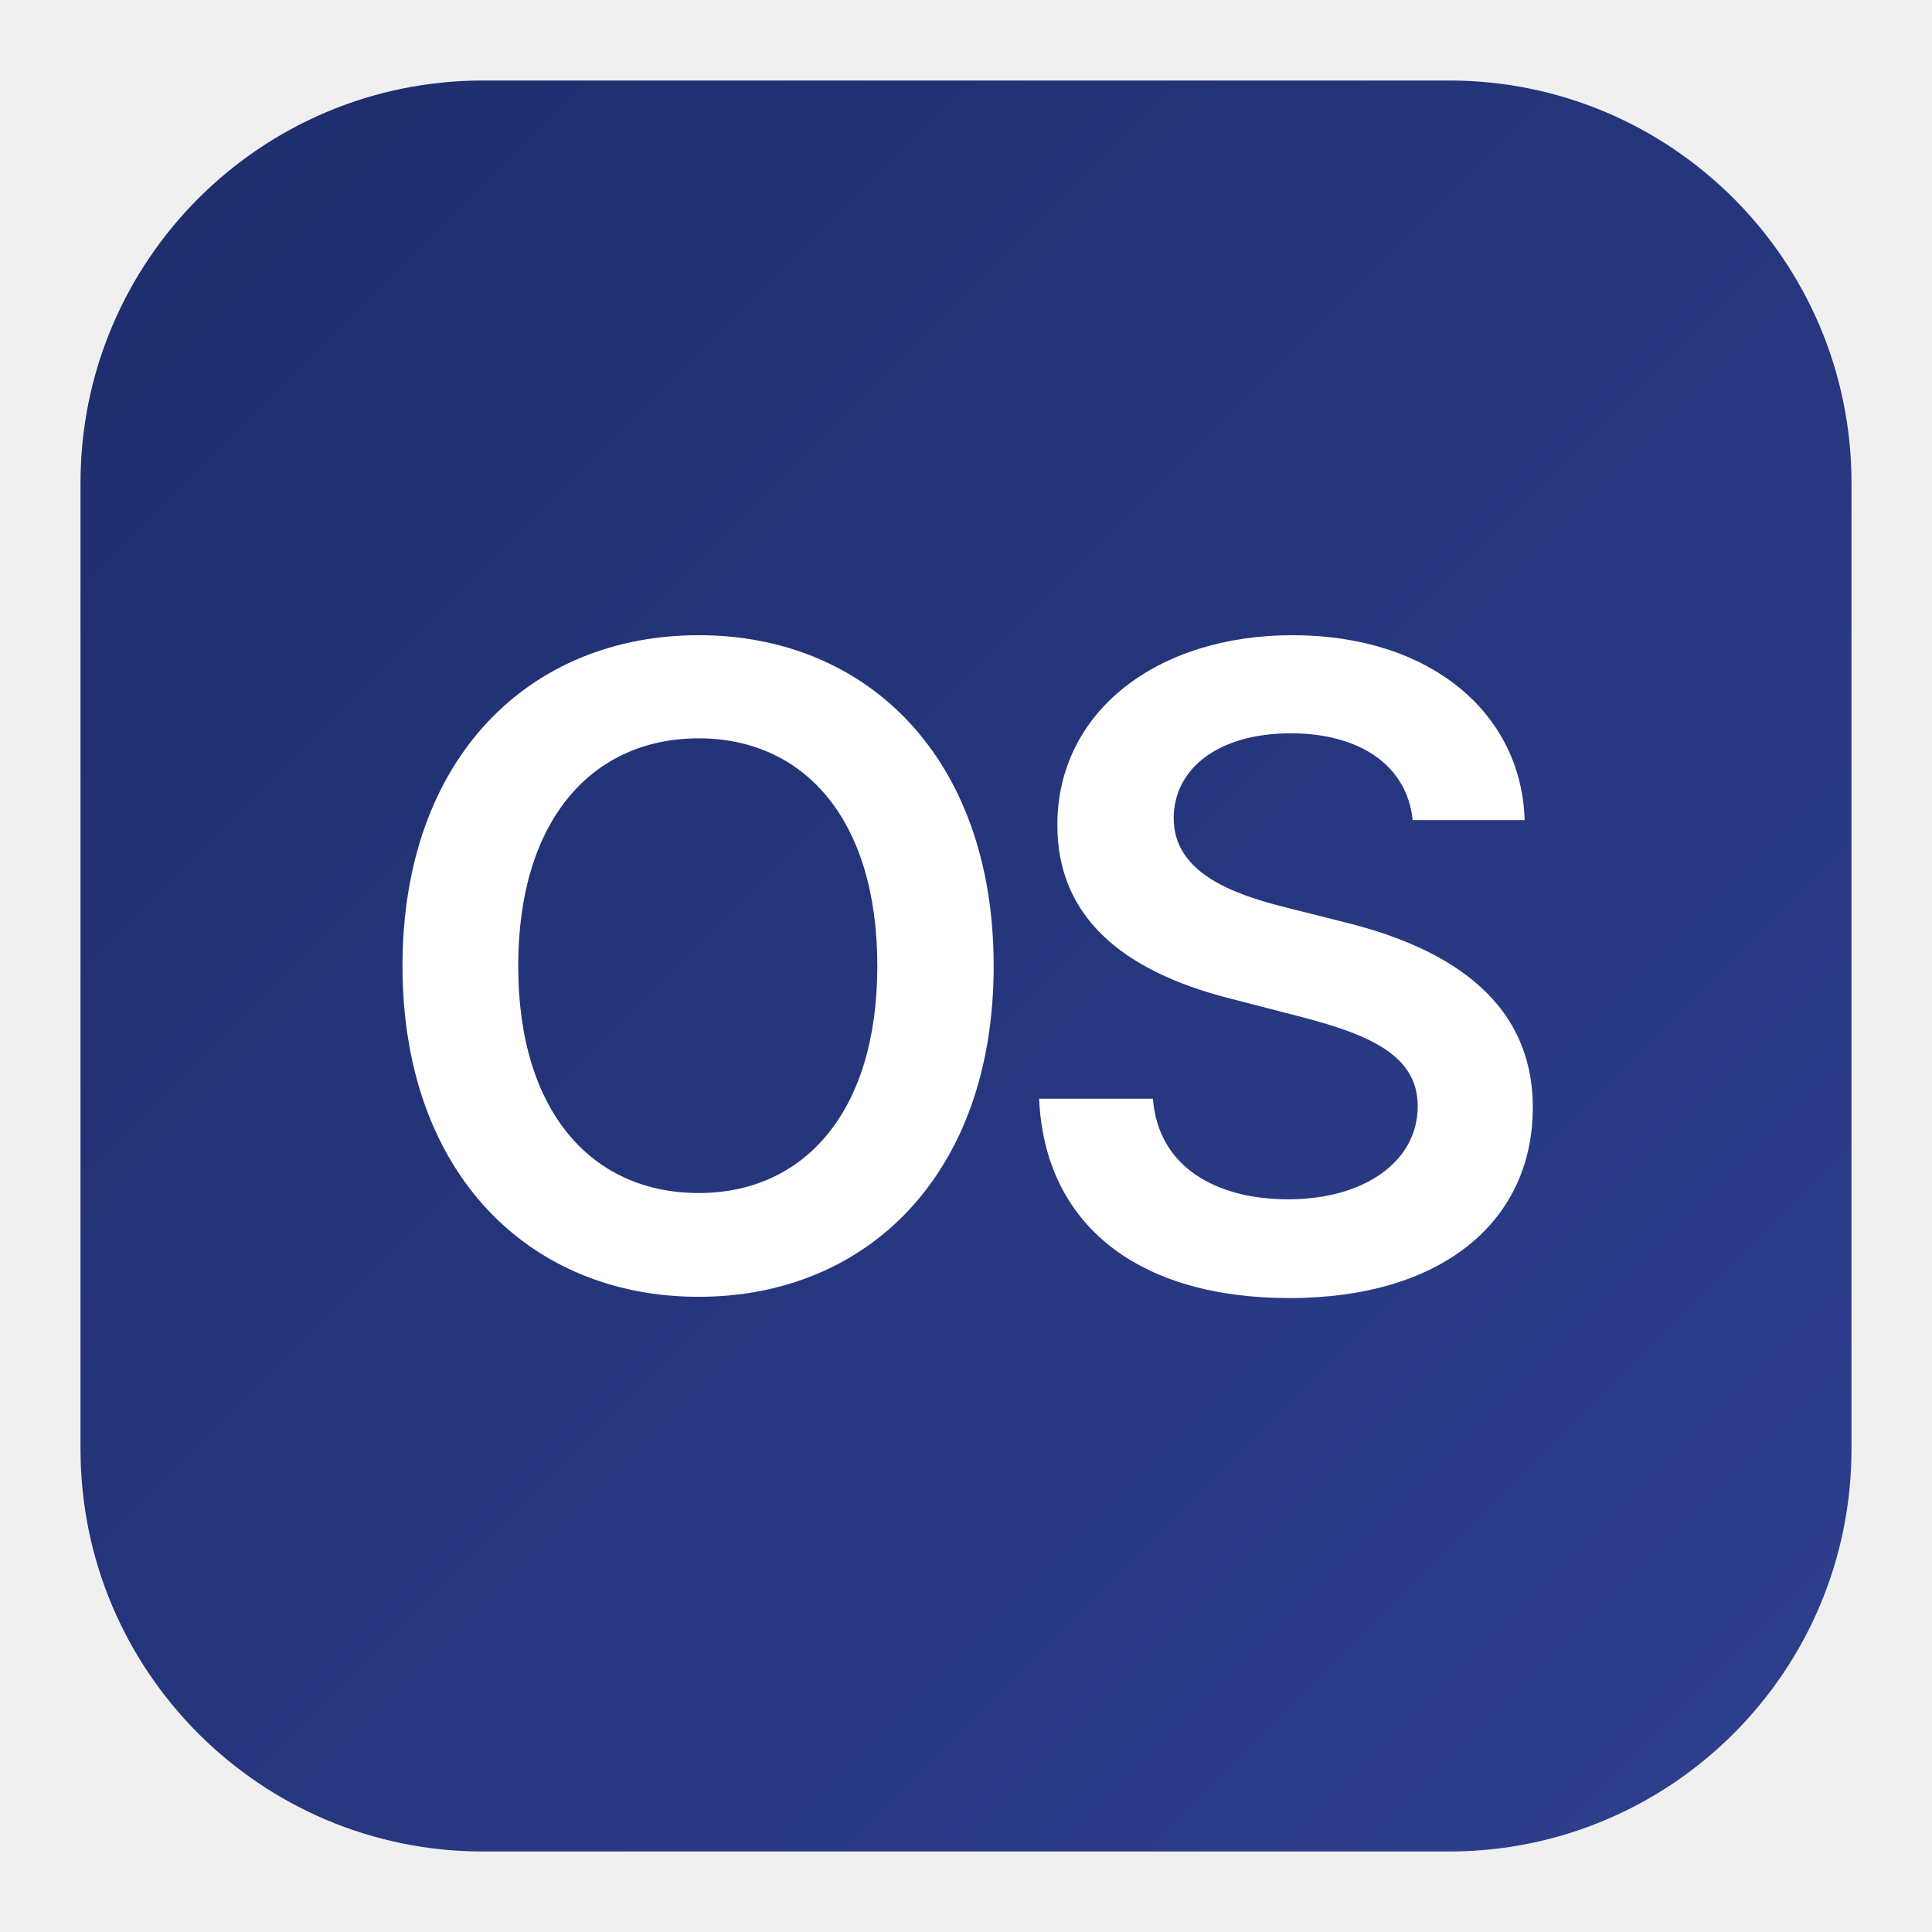
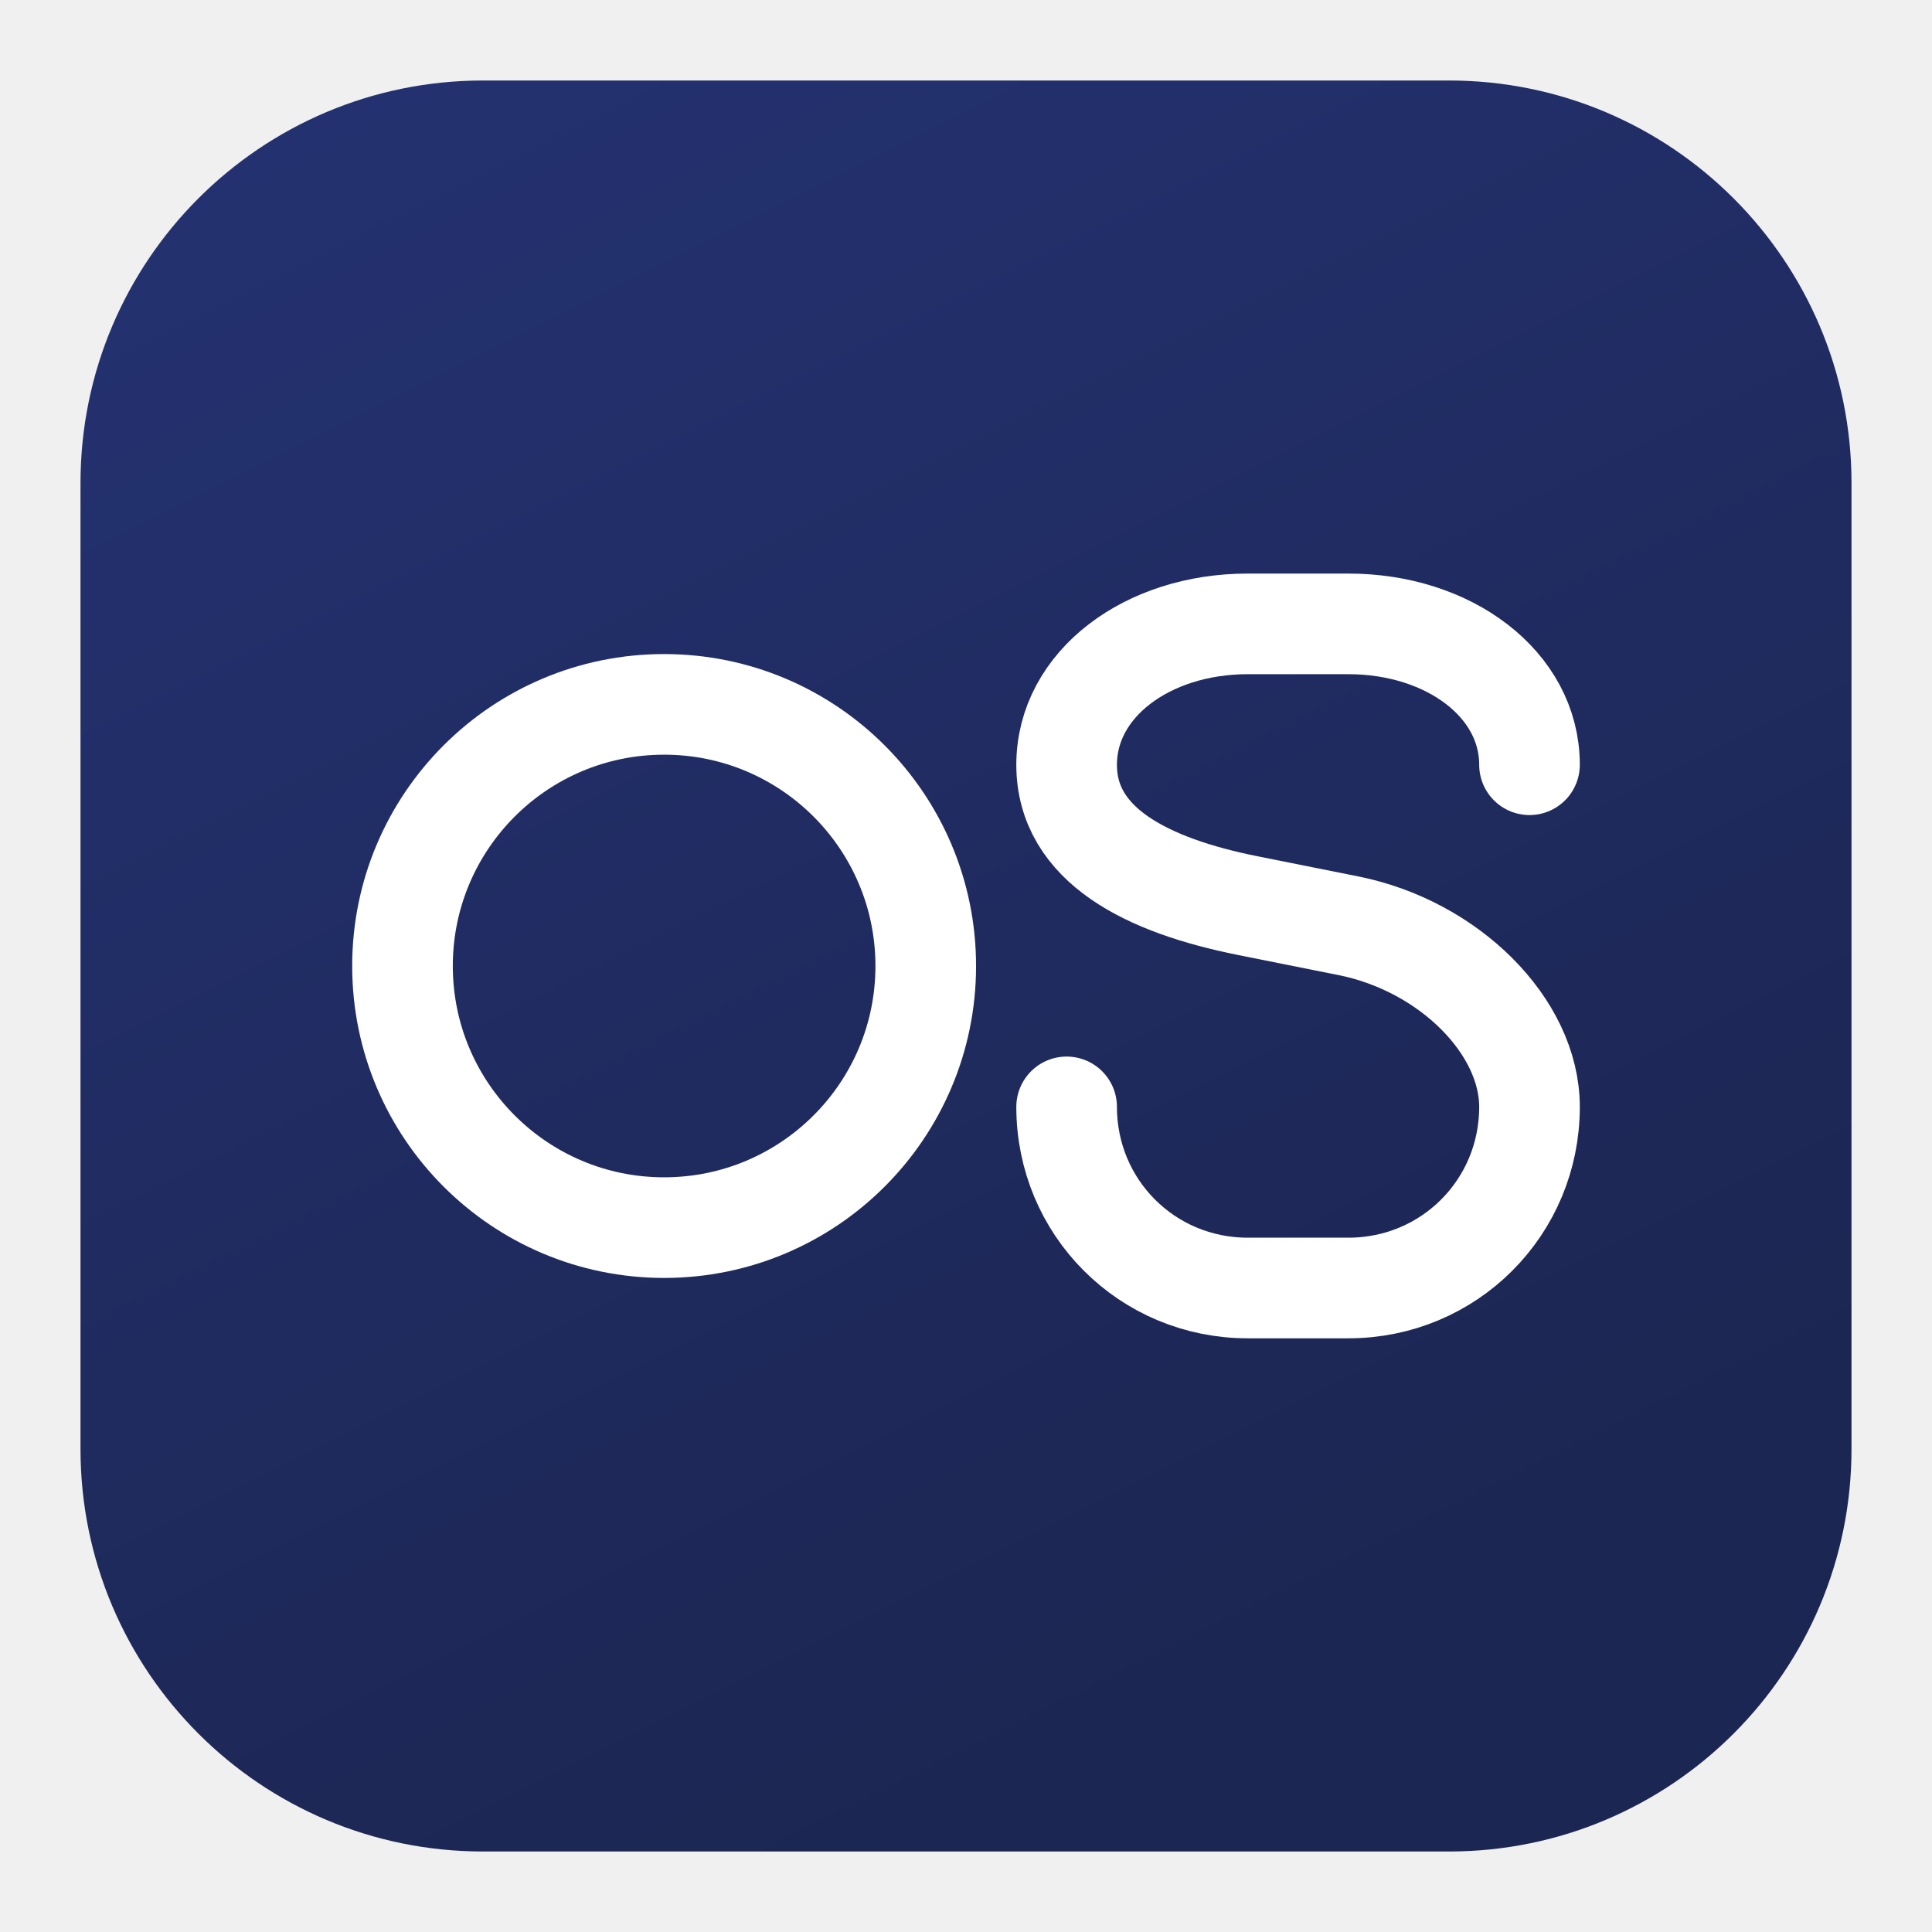
<svg xmlns="http://www.w3.org/2000/svg" viewBox="0 0 48 48" width="48" height="48">
  <defs>
-     <linearGradient id="bg2" x1="0" y1="0" x2="1" y2="1">
-       <stop offset="0%" stop-color="#1E2D6B" />
-       <stop offset="100%" stop-color="#2E3F8F" />
+     <linearGradient id="bg2" x1="0" y1="0" x2="0.5" y2="1">
+       <stop offset="0%" stop-color="#243272" />
+       <stop offset="100%" stop-color="#1C2652" />
    </linearGradient>
  </defs>
  <rect x="2" y="2" width="44" height="44" rx="10" ry="10" fill="url(#bg2)" />
-   <text x="24" y="32" font-family="-apple-system, 'SF Pro Display', 'Helvetica Neue', sans-serif" font-size="22" font-weight="600" fill="white" text-anchor="middle" letter-spacing="-1">OS</text>
+   <circle cx="16.5" cy="24" r="6.5" fill="none" stroke="white" stroke-width="2.5" />
+   <path d="M 38 19     C 38 17, 36 15.5, 33.5 15.5     L 31 15.5     C 28.5 15.5, 26.5 17, 26.5 19     C 26.5 21, 28.5 22, 31 22.5     L 33.5 23     C 36 23.5, 38 25.5, 38 27.5     C 38 30, 36 32, 33.5 32     L 31 32     C 28.5 32, 26.5 30, 26.5 27.5" fill="none" stroke="white" stroke-width="2.5" stroke-linecap="round" />
</svg>
